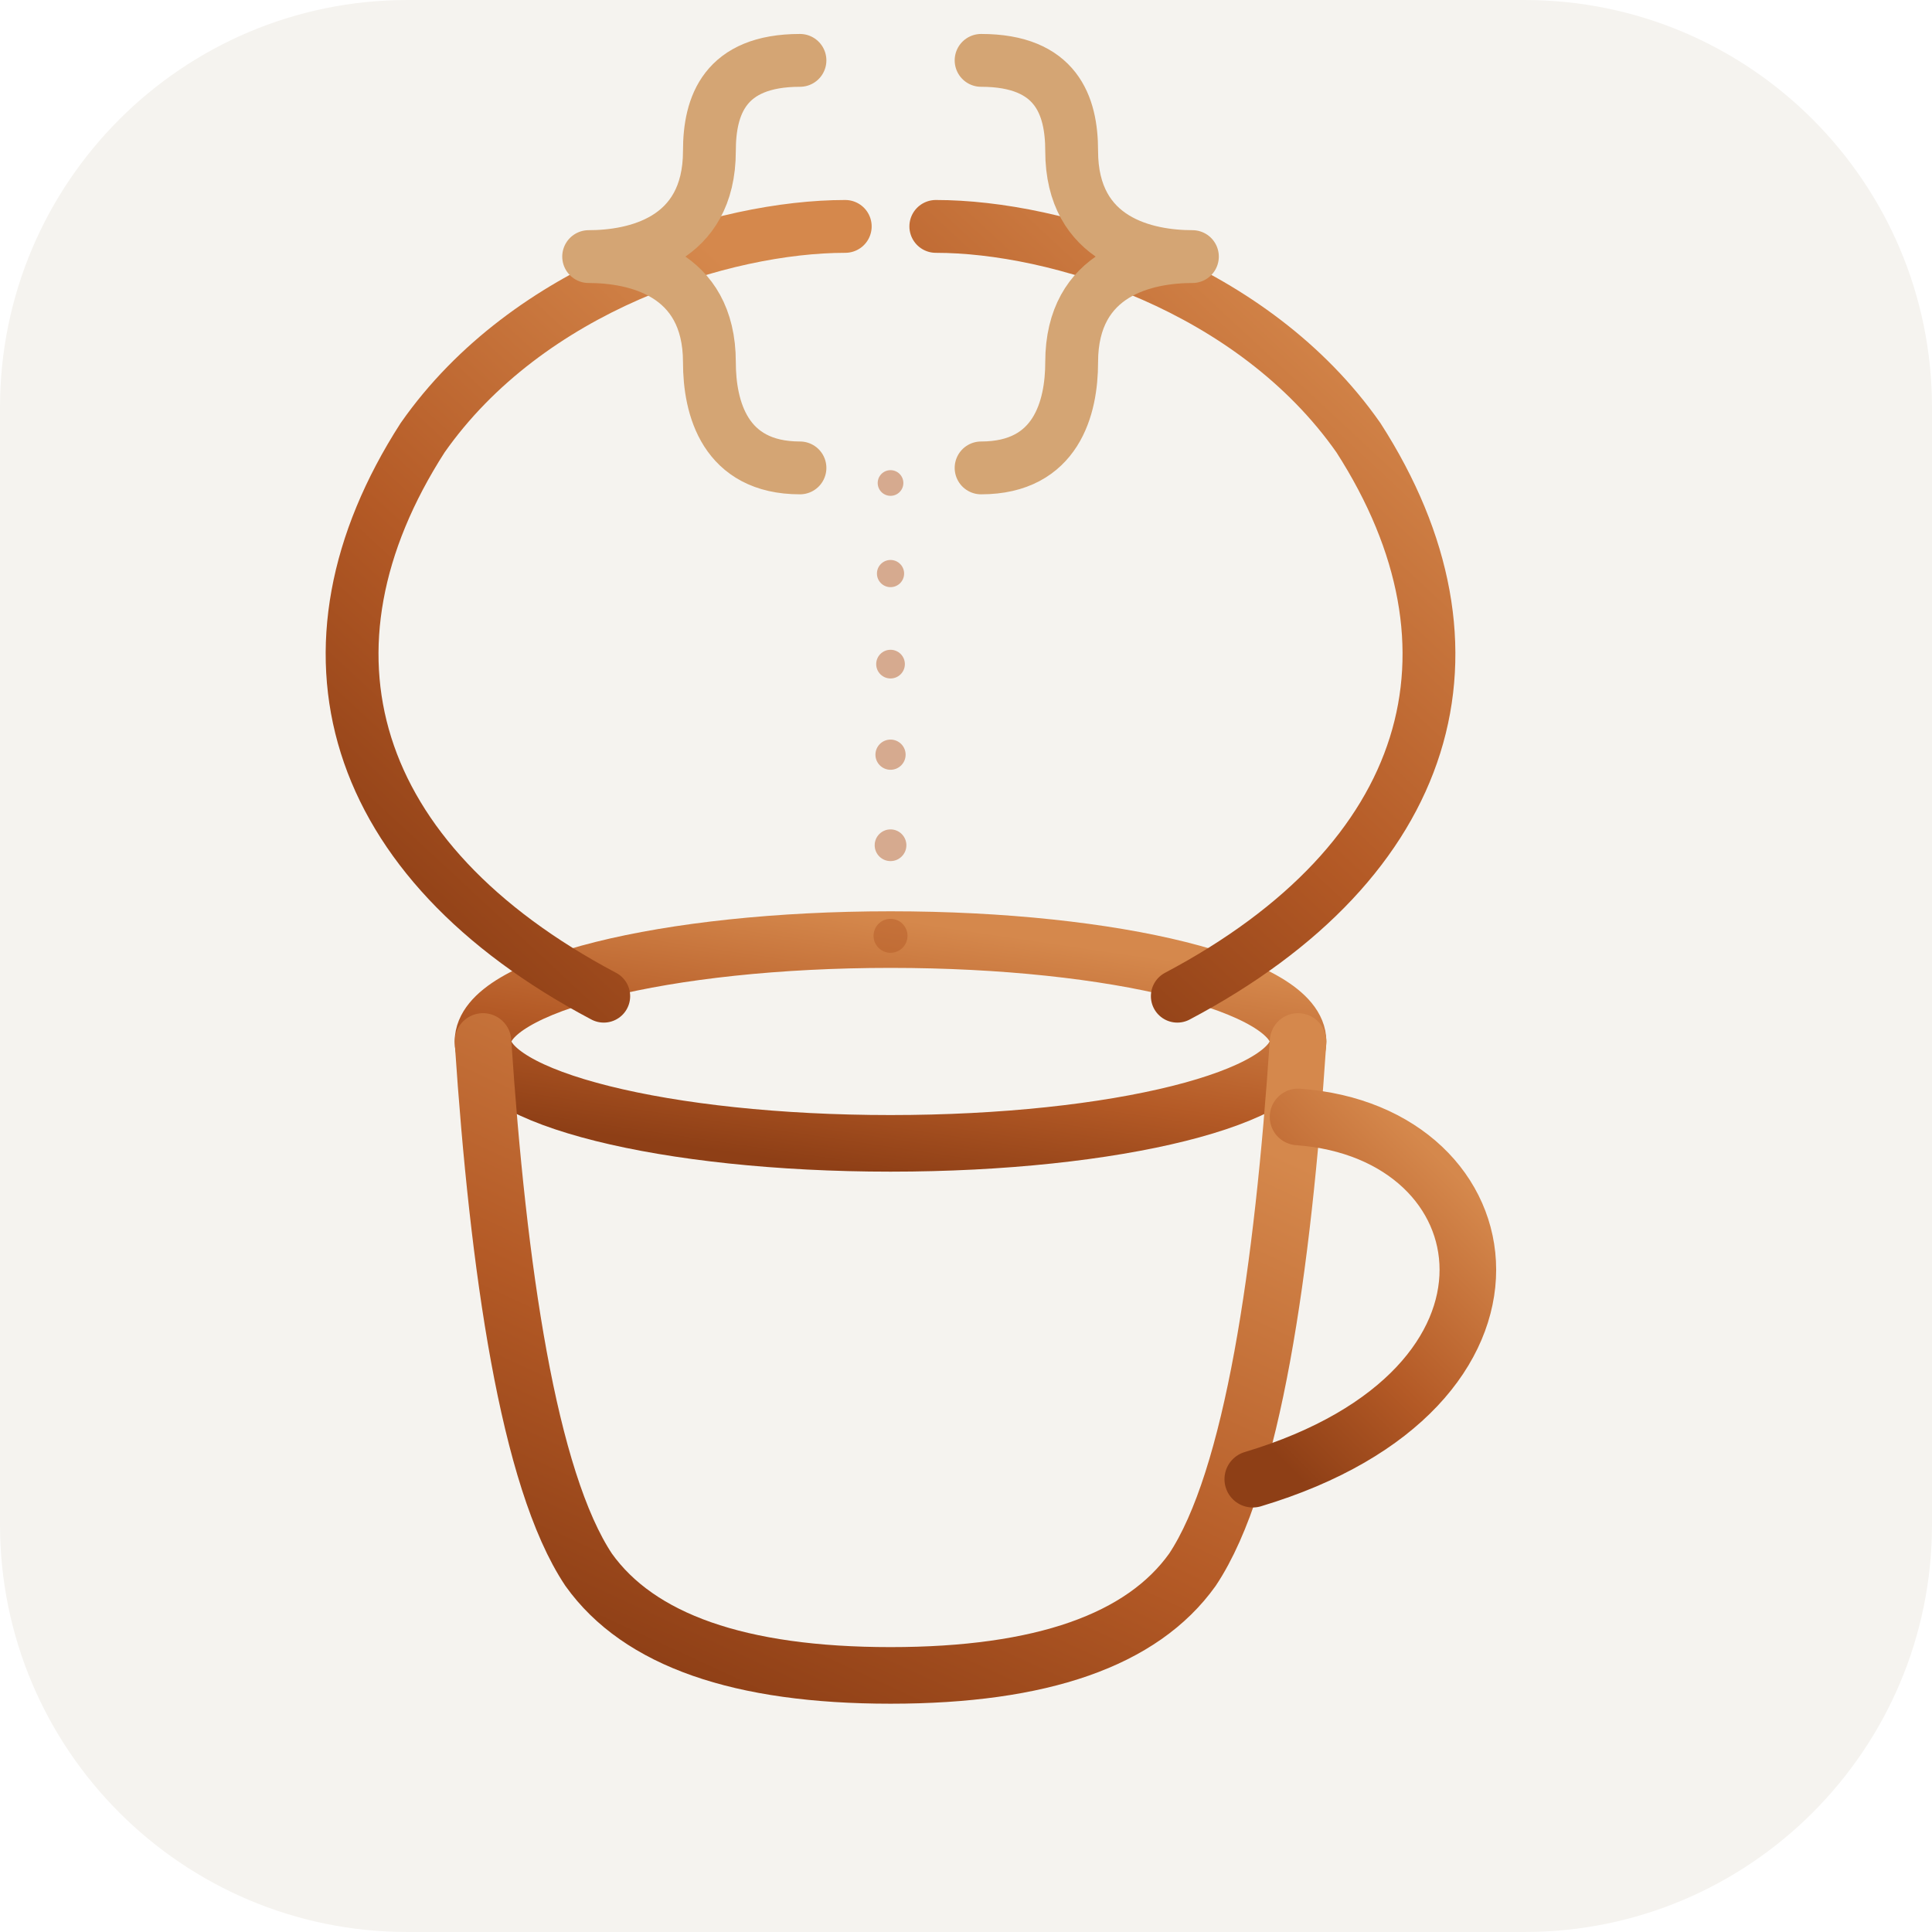
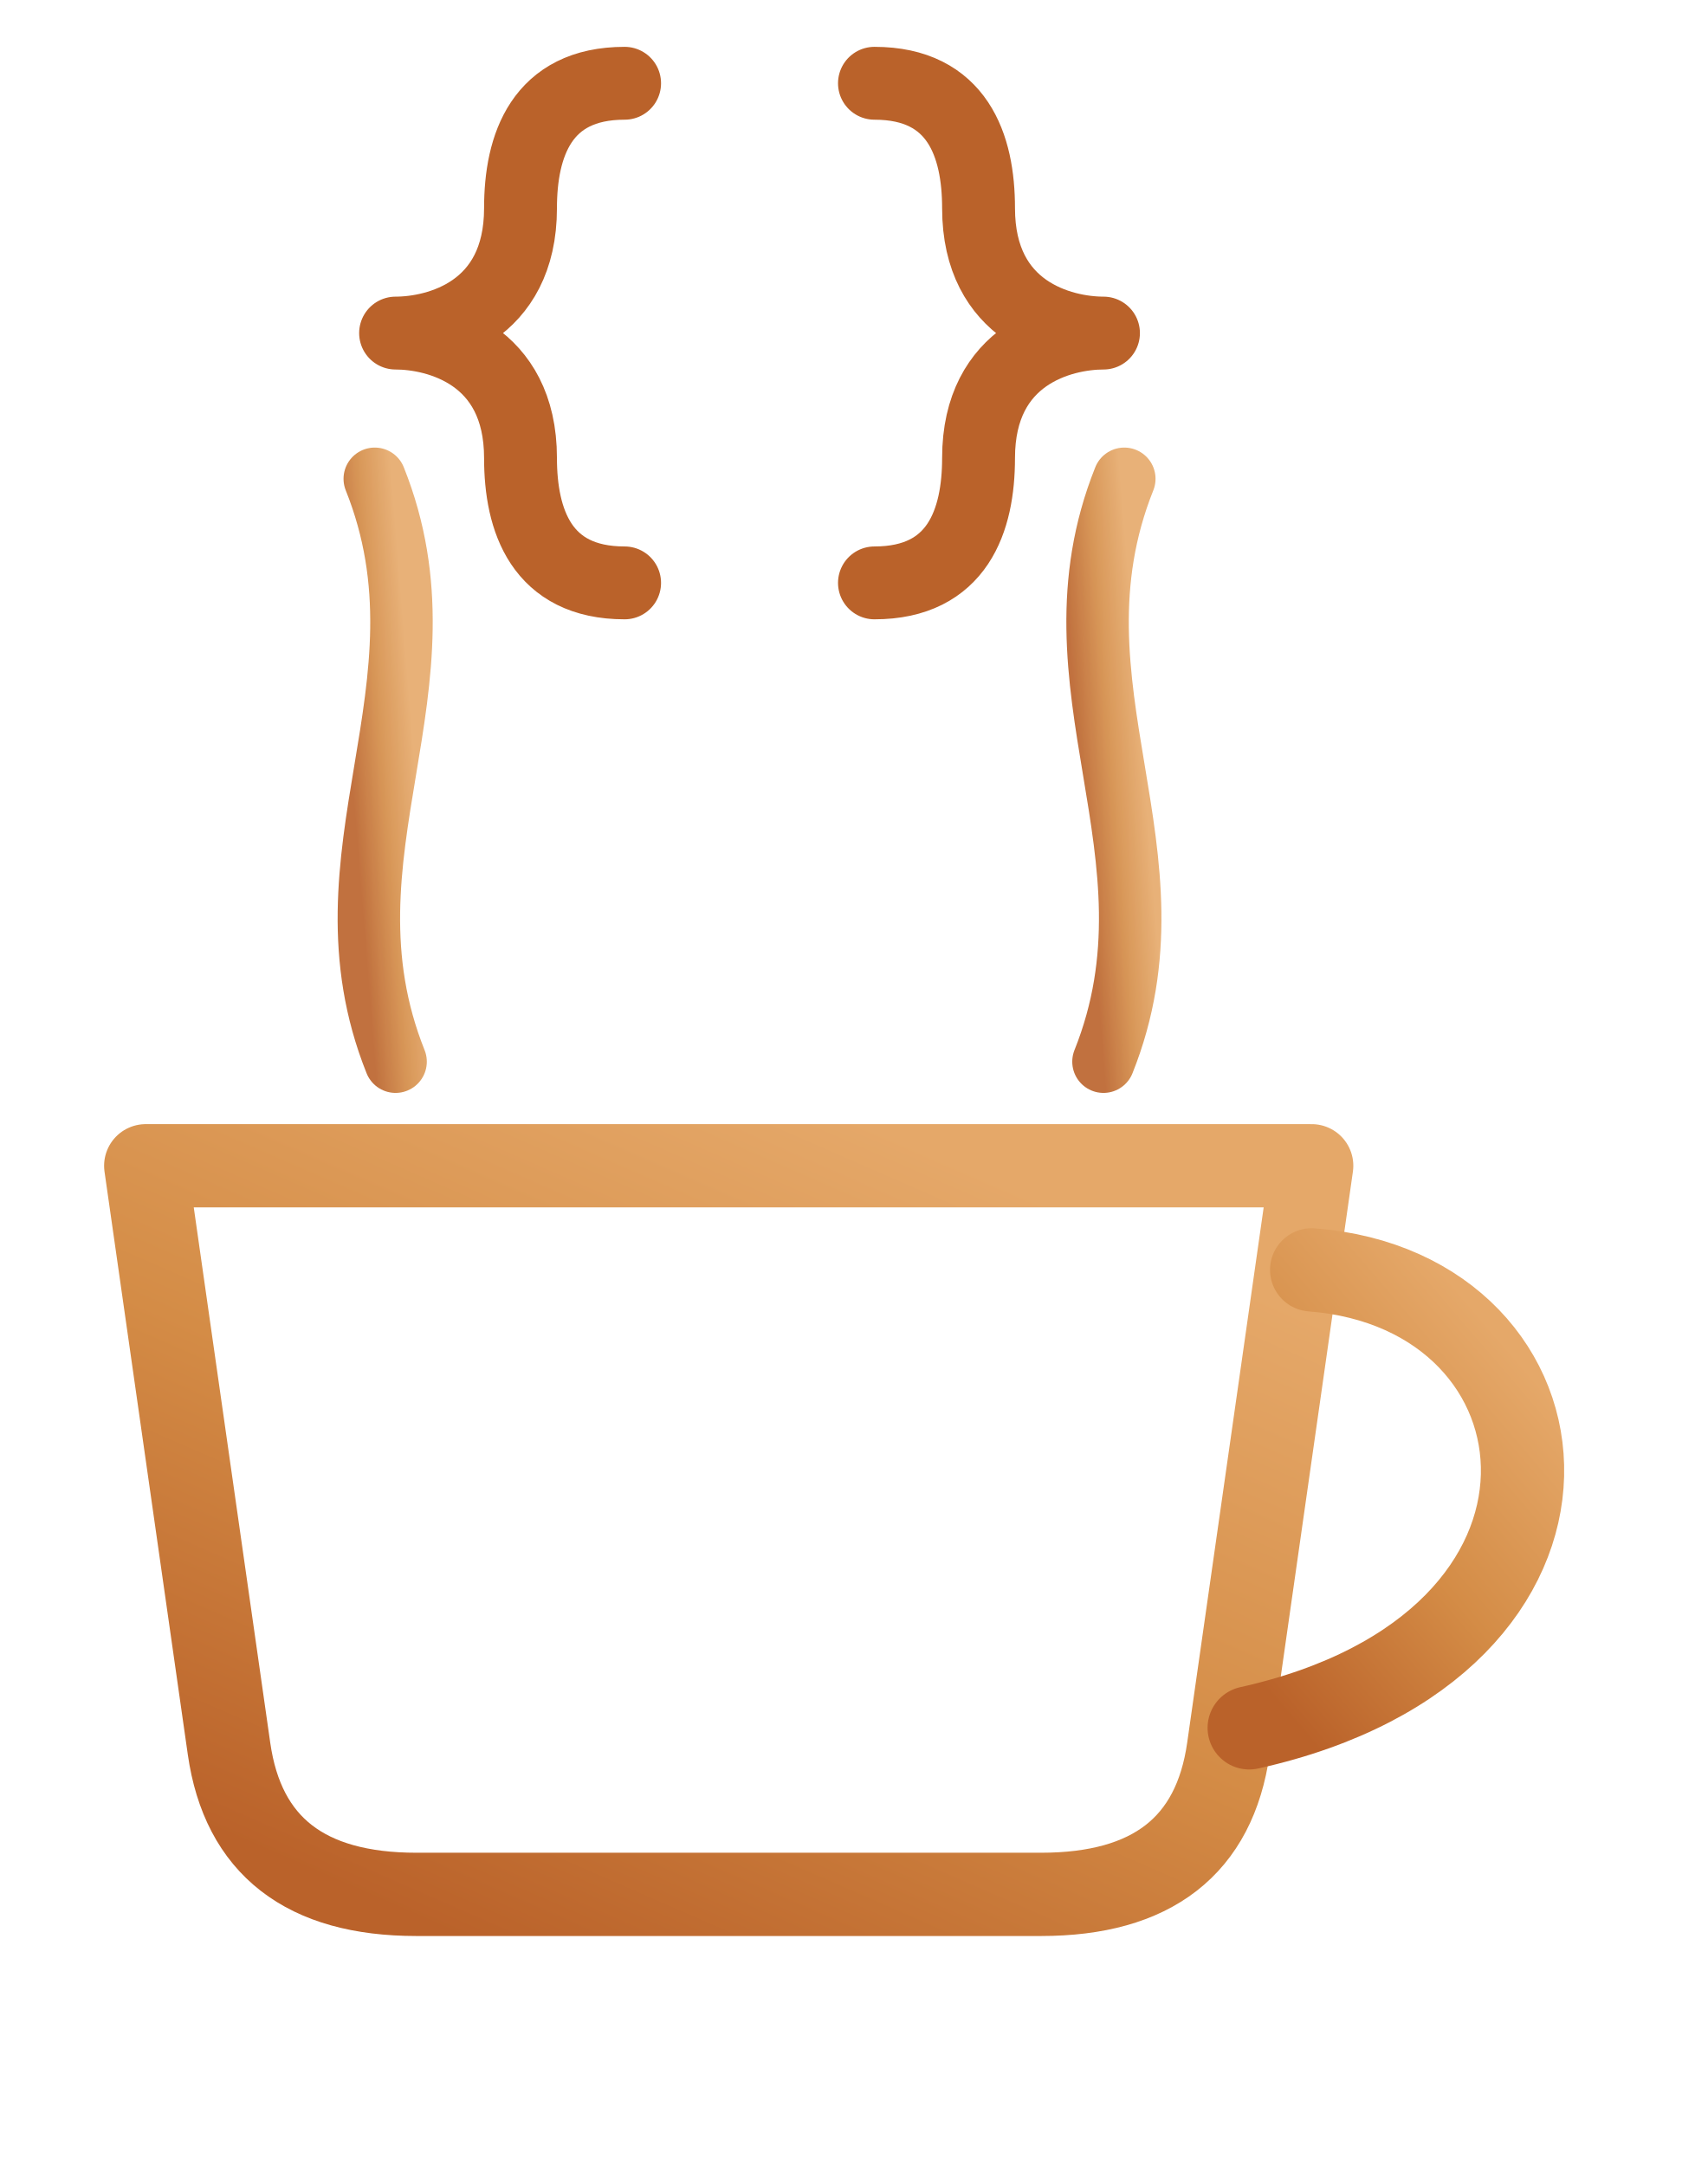
- <svg xmlns="http://www.w3.org/2000/svg" viewBox="0 0 256 256" fill="none" role="img" aria-label="Brew">
+ <svg xmlns="http://www.w3.org/2000/svg" viewBox="56 18 164 208" fill="none" role="img" aria-label="Brew">
  <defs>
-     <linearGradient id="brewCopperLight" x1="22%" y1="100%" x2="78%" y2="6%">
-       <stop offset="0%" stop-color="#8E3F16" />
-       <stop offset="42%" stop-color="#B45A26" />
-       <stop offset="100%" stop-color="#D5884C" />
+     <linearGradient id="brewCopperLight" x1="18%" y1="100%" x2="82%" y2="8%">
+       <stop offset="0%" stop-color="#BA622A" />
+       <stop offset="50%" stop-color="#D48C46" />
+       <stop offset="100%" stop-color="#E5A869" />
    </linearGradient>
  </defs>
-   <rect width="256" height="256" rx="54" fill="#F5F3EF" />
  <g stroke="url(#brewCopperLight)" stroke-linecap="round" stroke-linejoin="round" fill="none">
-     <ellipse cx="118" cy="138" rx="54" ry="13.5" stroke-width="7.5" />
-     <path stroke-width="7.5" d="M64 138 C66 168 70 196 78 208 Q88 222 118 222 Q148 222 158 208 C166 196 170 168 172 138" />
-     <path stroke-width="7.5" d="M172 148 C200 150 206 184 166 196" />
-     <path stroke-width="3.6" opacity="0.3" d="M102 154 V198" />
-     <path stroke-width="3.6" opacity="0.24" d="M118 156 V200" />
-     <path stroke-width="3.6" opacity="0.3" d="M134 154 V198" />
+     <path stroke-width="8" d="M70 130 L78 186 Q80 200 96 200 L156 200 Q172 200 174 186 L182 130 Z" />
+     <path stroke-width="7" d="M70 130 H182" />
+     <path stroke-width="8" d="M182 140 C208 142 212 176 176 184" />
+     <path stroke-width="7" opacity="0.9" d="M64 214 H188" />
  </g>
-   <g stroke="url(#brewCopperLight)" stroke-width="7" stroke-linecap="round" fill="none">
-     <path d="M80 132 C46 114 38 86 56 58 C70 38 96 30 112 30" />
-     <path d="M156 132 C190 114 198 86 180 58 C166 38 140 30 124 30" />
+   <g stroke="url(#brewCopperLight)" stroke-width="6" stroke-linecap="round" fill="none" opacity="0.9">
+     <path d="M94 120 C86 100 100 84 92 64" />
+     <path d="M162 120 C170 100 156 84 164 64" />
  </g>
-   <g fill="#B45A26" opacity="0.48">
-     <circle cx="118" cy="124" r="2.25" />
-     <circle cx="118" cy="112" r="2.1" />
-     <circle cx="118" cy="100" r="2" />
-     <circle cx="118" cy="88" r="1.9" />
-     <circle cx="118" cy="76" r="1.8" />
-     <circle cx="118" cy="64" r="1.7" />
-   </g>
-   <g stroke="#D4A574" stroke-width="7" stroke-linecap="round" stroke-linejoin="round" fill="none">
-     <path d="M106 62 C96 62 94 54 94 48 C94 36 84 34 78 34 C84 34 94 32 94 20 C94 14 96 8 106 8" />
-     <path d="M130 62 C140 62 142 54 142 48 C142 36 152 34 158 34 C152 34 142 32 142 20 C142 14 140 8 130 8" />
+   <g stroke="#BA622A" stroke-width="7" stroke-linecap="round" stroke-linejoin="round" fill="none">
+     <path d="M116 74 C108 74 106 68 106 62 C106 52 98 50 94 50 C98 50 106 48 106 38 C106 32 108 26 116 26" />
+     <path d="M140 74 C148 74 150 68 150 62 C150 52 158 50 162 50 C158 50 150 48 150 38 C150 32 148 26 140 26" />
  </g>
</svg>
